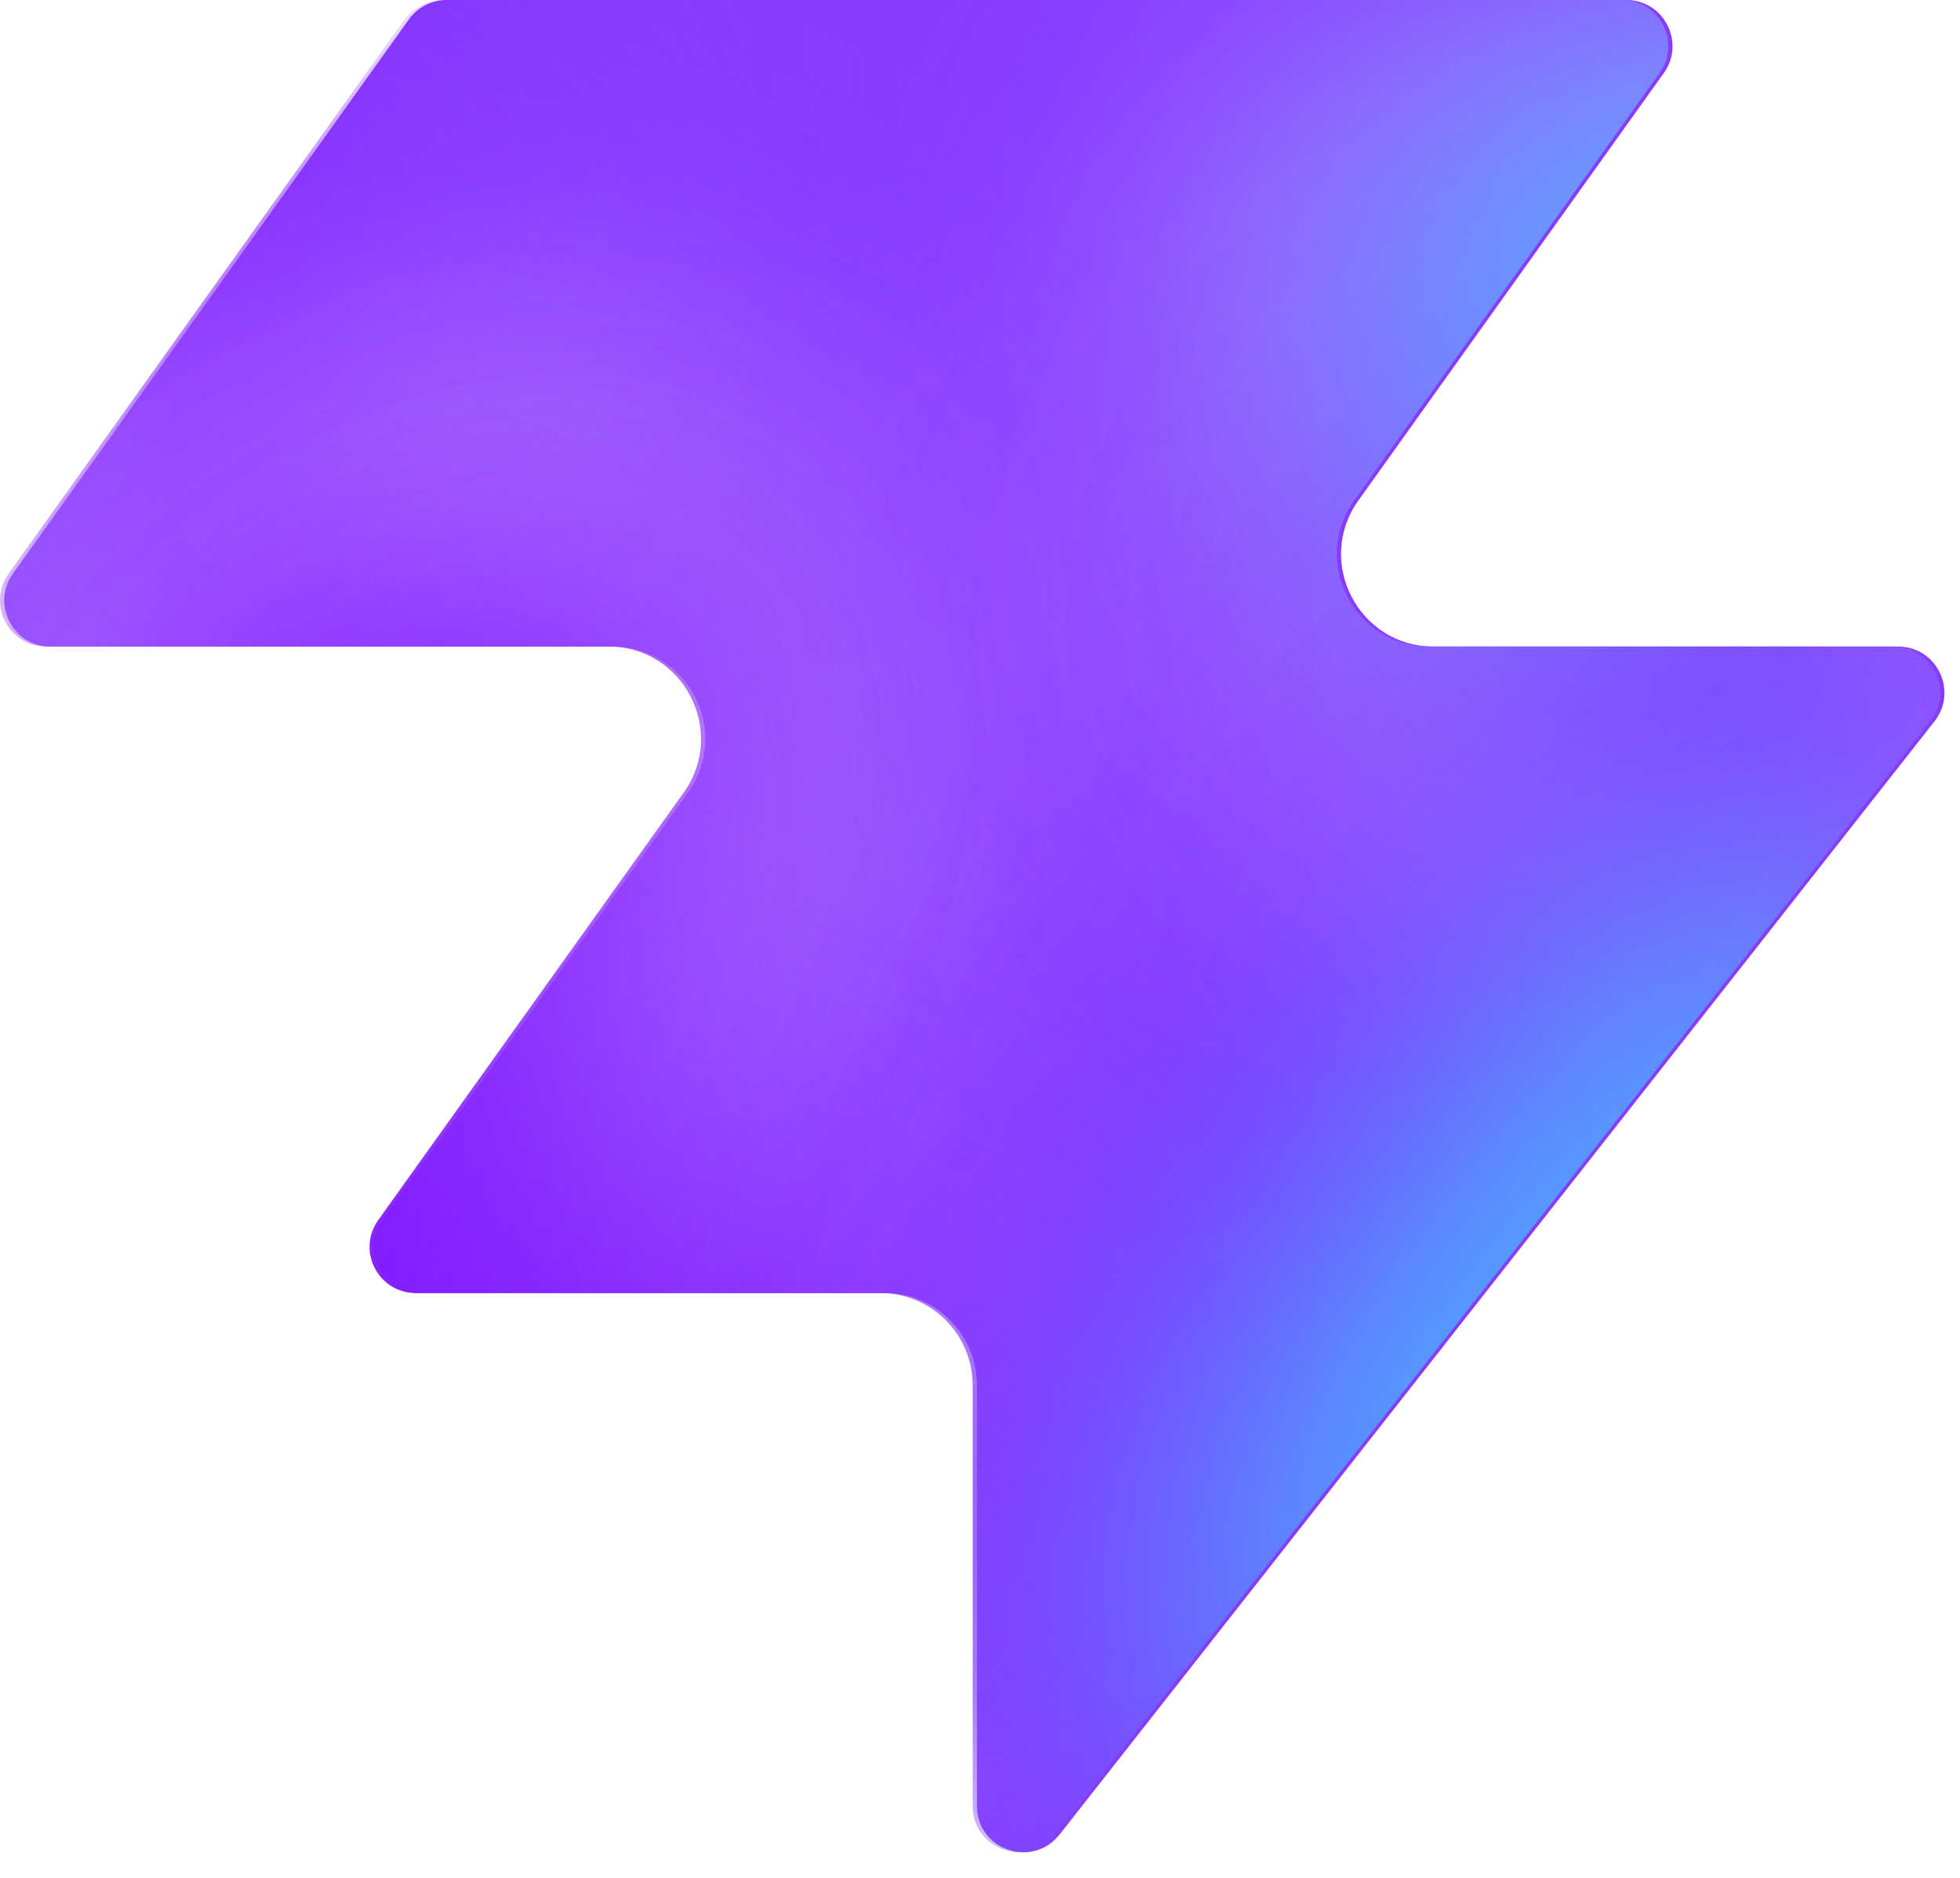
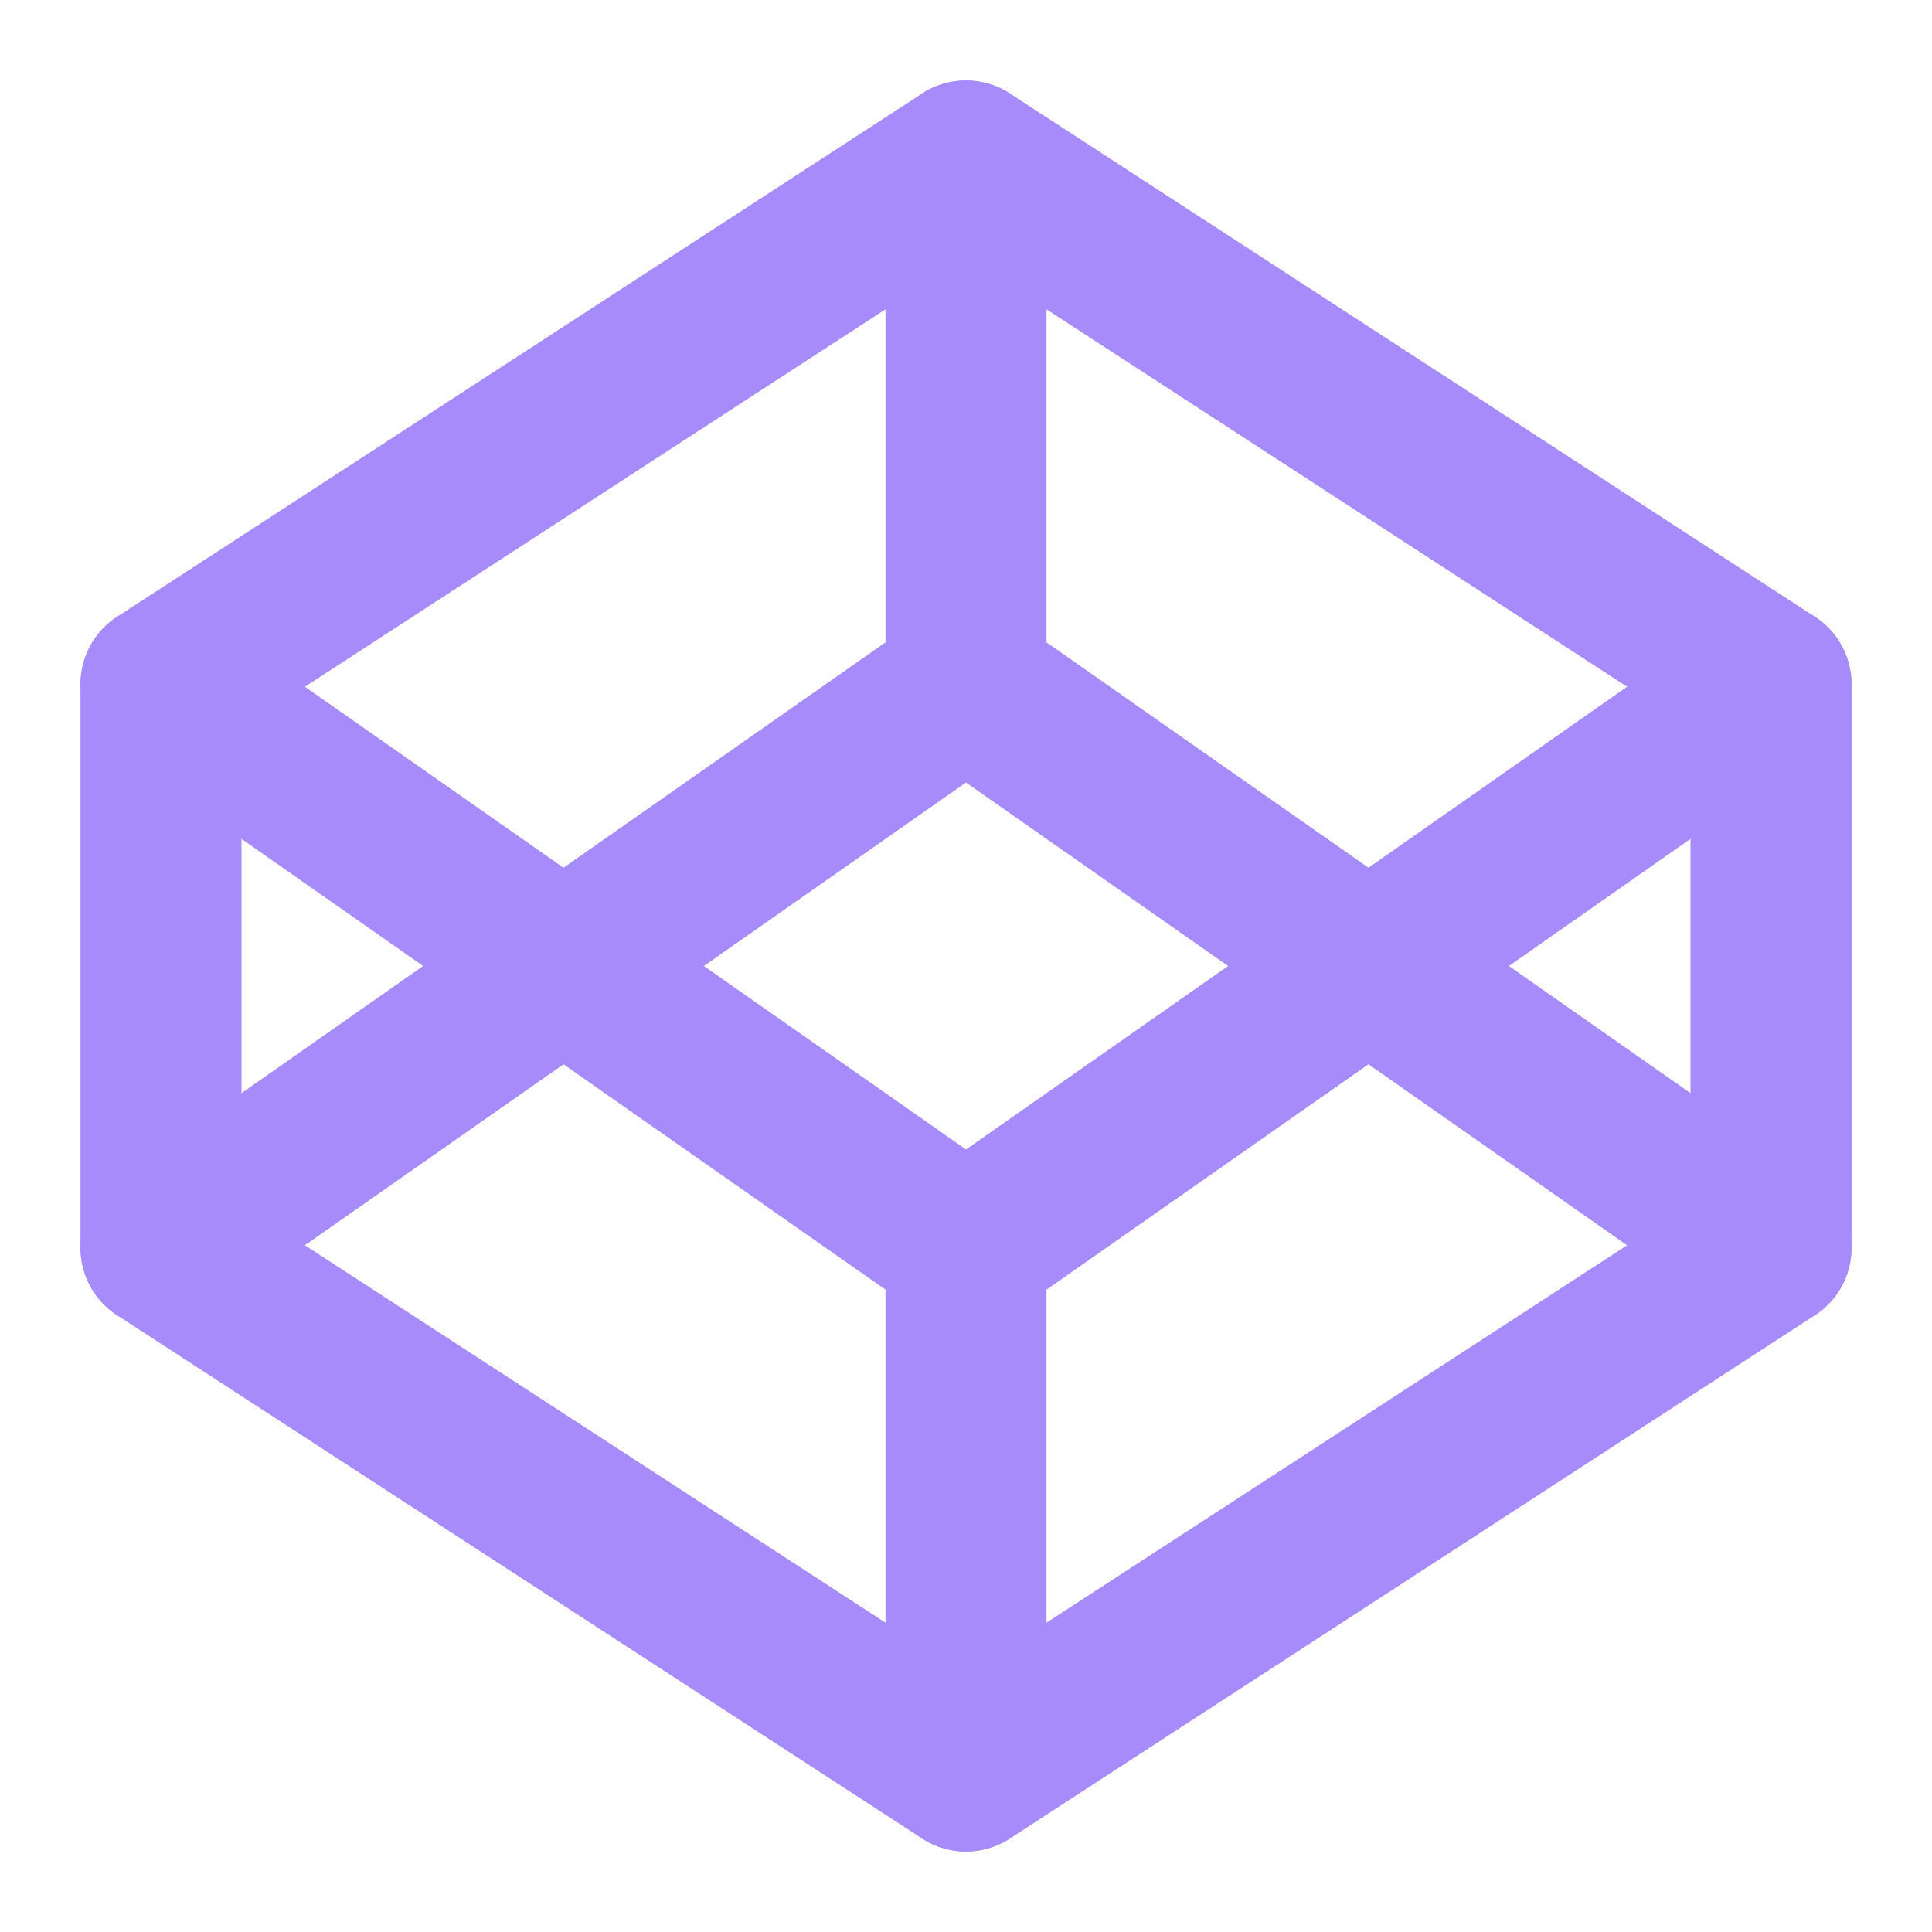
- <svg xmlns="http://www.w3.org/2000/svg" width="48" height="46" fill="none" viewBox="0 0 48 46">
-   <path fill="#863bff" d="M25.946 44.938c-.664.845-2.021.375-2.021-.698V33.937a2.26 2.26 0 0 0-2.262-2.262H10.287c-.92 0-1.456-1.04-.92-1.788l7.48-10.471c1.07-1.497 0-3.578-1.842-3.578H1.237c-.92 0-1.456-1.04-.92-1.788L10.013.474c.214-.297.556-.474.92-.474h28.894c.92 0 1.456 1.04.92 1.788l-7.48 10.471c-1.07 1.498 0 3.579 1.842 3.579h11.377c.943 0 1.473 1.088.89 1.83L25.947 44.94z" style="fill:#863bff;fill:color(display-p3 .525 .23 1);fill-opacity:1" />
-   <mask id="a" width="48" height="46" x="0" y="0" maskUnits="userSpaceOnUse" style="mask-type:alpha">
-     <path fill="#000" d="M25.842 44.938c-.664.844-2.021.375-2.021-.698V33.937a2.26 2.26 0 0 0-2.262-2.262H10.183c-.92 0-1.456-1.04-.92-1.788l7.48-10.471c1.07-1.498 0-3.579-1.842-3.579H1.133c-.92 0-1.456-1.04-.92-1.787L9.91.473c.214-.297.556-.474.92-.474h28.894c.92 0 1.456 1.04.92 1.788l-7.48 10.471c-1.07 1.498 0 3.578 1.842 3.578h11.377c.943 0 1.473 1.088.89 1.832L25.843 44.94z" style="fill:#000;fill-opacity:1" />
-   </mask>
-   <g mask="url(#a)">
-     <g filter="url(#b)">
-       <ellipse cx="5.508" cy="14.704" fill="#ede6ff" rx="5.508" ry="14.704" style="fill:#ede6ff;fill:color(display-p3 .927 .903 1);fill-opacity:1" transform="matrix(.00324 1 1 -.00324 -4.47 31.516)" />
-     </g>
-     <g filter="url(#c)">
-       <ellipse cx="10.399" cy="29.851" fill="#ede6ff" rx="10.399" ry="29.851" style="fill:#ede6ff;fill:color(display-p3 .927 .903 1);fill-opacity:1" transform="matrix(.00324 1 1 -.00324 -39.328 7.883)" />
-     </g>
-     <g filter="url(#d)">
-       <ellipse cx="5.508" cy="30.487" fill="#7e14ff" rx="5.508" ry="30.487" style="fill:#7e14ff;fill:color(display-p3 .492 .077 1);fill-opacity:1" transform="rotate(89.814 -25.913 -14.639)scale(1 -1)" />
-     </g>
-     <g filter="url(#e)">
-       <ellipse cx="5.508" cy="30.599" fill="#7e14ff" rx="5.508" ry="30.599" style="fill:#7e14ff;fill:color(display-p3 .492 .077 1);fill-opacity:1" transform="rotate(89.814 -32.644 -3.334)scale(1 -1)" />
-     </g>
-     <g filter="url(#f)">
-       <ellipse cx="5.508" cy="30.599" fill="#7e14ff" rx="5.508" ry="30.599" style="fill:#7e14ff;fill:color(display-p3 .492 .077 1);fill-opacity:1" transform="matrix(.00324 1 1 -.00324 -34.34 30.47)" />
-     </g>
-     <g filter="url(#g)">
-       <ellipse cx="14.072" cy="22.078" fill="#ede6ff" rx="14.072" ry="22.078" style="fill:#ede6ff;fill:color(display-p3 .927 .903 1);fill-opacity:1" transform="rotate(93.35 24.506 48.493)scale(-1 1)" />
-     </g>
-     <g filter="url(#h)">
-       <ellipse cx="3.47" cy="21.501" fill="#7e14ff" rx="3.47" ry="21.501" style="fill:#7e14ff;fill:color(display-p3 .492 .077 1);fill-opacity:1" transform="rotate(89.009 28.708 47.59)scale(-1 1)" />
-     </g>
-     <g filter="url(#i)">
-       <ellipse cx="3.47" cy="21.501" fill="#7e14ff" rx="3.47" ry="21.501" style="fill:#7e14ff;fill:color(display-p3 .492 .077 1);fill-opacity:1" transform="rotate(89.009 28.708 47.59)scale(-1 1)" />
-     </g>
-     <g filter="url(#j)">
-       <ellipse cx=".387" cy="8.972" fill="#7e14ff" rx="4.407" ry="29.108" style="fill:#7e14ff;fill:color(display-p3 .492 .077 1);fill-opacity:1" transform="rotate(39.51 .387 8.972)" />
-     </g>
-     <g filter="url(#k)">
-       <ellipse cx="47.523" cy="-6.092" fill="#7e14ff" rx="4.407" ry="29.108" style="fill:#7e14ff;fill:color(display-p3 .492 .077 1);fill-opacity:1" transform="rotate(37.892 47.523 -6.092)" />
-     </g>
-     <g filter="url(#l)">
-       <ellipse cx="41.412" cy="6.333" fill="#47bfff" rx="5.971" ry="9.665" style="fill:#47bfff;fill:color(display-p3 .28 .748 1);fill-opacity:1" transform="rotate(37.892 41.412 6.333)" />
-     </g>
-     <g filter="url(#m)">
-       <ellipse cx="-1.879" cy="38.332" fill="#7e14ff" rx="4.407" ry="29.108" style="fill:#7e14ff;fill:color(display-p3 .492 .077 1);fill-opacity:1" transform="rotate(37.892 -1.88 38.332)" />
-     </g>
-     <g filter="url(#n)">
-       <ellipse cx="-1.879" cy="38.332" fill="#7e14ff" rx="4.407" ry="29.108" style="fill:#7e14ff;fill:color(display-p3 .492 .077 1);fill-opacity:1" transform="rotate(37.892 -1.88 38.332)" />
-     </g>
-     <g filter="url(#o)">
-       <ellipse cx="35.651" cy="29.907" fill="#7e14ff" rx="4.407" ry="29.108" style="fill:#7e14ff;fill:color(display-p3 .492 .077 1);fill-opacity:1" transform="rotate(37.892 35.651 29.907)" />
-     </g>
-     <g filter="url(#p)">
-       <ellipse cx="38.418" cy="32.4" fill="#47bfff" rx="5.971" ry="15.297" style="fill:#47bfff;fill:color(display-p3 .28 .748 1);fill-opacity:1" transform="rotate(37.892 38.418 32.4)" />
-     </g>
-   </g>
-   <defs>
-     <filter id="b" width="60.045" height="41.654" x="-19.77" y="16.149" color-interpolation-filters="sRGB" filterUnits="userSpaceOnUse">
-       <feFlood flood-opacity="0" result="BackgroundImageFix" />
-       <feBlend in="SourceGraphic" in2="BackgroundImageFix" result="shape" />
-       <feGaussianBlur result="effect1_foregroundBlur_2002_17158" stdDeviation="7.659" />
-     </filter>
-     <filter id="c" width="90.34" height="51.437" x="-54.613" y="-7.533" color-interpolation-filters="sRGB" filterUnits="userSpaceOnUse">
-       <feFlood flood-opacity="0" result="BackgroundImageFix" />
-       <feBlend in="SourceGraphic" in2="BackgroundImageFix" result="shape" />
-       <feGaussianBlur result="effect1_foregroundBlur_2002_17158" stdDeviation="7.659" />
-     </filter>
-     <filter id="d" width="79.355" height="29.4" x="-49.64" y="2.03" color-interpolation-filters="sRGB" filterUnits="userSpaceOnUse">
-       <feFlood flood-opacity="0" result="BackgroundImageFix" />
-       <feBlend in="SourceGraphic" in2="BackgroundImageFix" result="shape" />
-       <feGaussianBlur result="effect1_foregroundBlur_2002_17158" stdDeviation="4.596" />
-     </filter>
-     <filter id="e" width="79.579" height="29.4" x="-45.045" y="20.029" color-interpolation-filters="sRGB" filterUnits="userSpaceOnUse">
-       <feFlood flood-opacity="0" result="BackgroundImageFix" />
-       <feBlend in="SourceGraphic" in2="BackgroundImageFix" result="shape" />
-       <feGaussianBlur result="effect1_foregroundBlur_2002_17158" stdDeviation="4.596" />
-     </filter>
-     <filter id="f" width="79.579" height="29.4" x="-43.513" y="21.178" color-interpolation-filters="sRGB" filterUnits="userSpaceOnUse">
-       <feFlood flood-opacity="0" result="BackgroundImageFix" />
-       <feBlend in="SourceGraphic" in2="BackgroundImageFix" result="shape" />
-       <feGaussianBlur result="effect1_foregroundBlur_2002_17158" stdDeviation="4.596" />
-     </filter>
-     <filter id="g" width="74.749" height="58.852" x="15.756" y="-17.901" color-interpolation-filters="sRGB" filterUnits="userSpaceOnUse">
-       <feFlood flood-opacity="0" result="BackgroundImageFix" />
-       <feBlend in="SourceGraphic" in2="BackgroundImageFix" result="shape" />
-       <feGaussianBlur result="effect1_foregroundBlur_2002_17158" stdDeviation="7.659" />
-     </filter>
-     <filter id="h" width="61.377" height="25.362" x="23.548" y="2.284" color-interpolation-filters="sRGB" filterUnits="userSpaceOnUse">
-       <feFlood flood-opacity="0" result="BackgroundImageFix" />
-       <feBlend in="SourceGraphic" in2="BackgroundImageFix" result="shape" />
-       <feGaussianBlur result="effect1_foregroundBlur_2002_17158" stdDeviation="4.596" />
-     </filter>
-     <filter id="i" width="61.377" height="25.362" x="23.548" y="2.284" color-interpolation-filters="sRGB" filterUnits="userSpaceOnUse">
-       <feFlood flood-opacity="0" result="BackgroundImageFix" />
-       <feBlend in="SourceGraphic" in2="BackgroundImageFix" result="shape" />
-       <feGaussianBlur result="effect1_foregroundBlur_2002_17158" stdDeviation="4.596" />
-     </filter>
-     <filter id="j" width="56.045" height="63.649" x="-27.636" y="-22.853" color-interpolation-filters="sRGB" filterUnits="userSpaceOnUse">
-       <feFlood flood-opacity="0" result="BackgroundImageFix" />
-       <feBlend in="SourceGraphic" in2="BackgroundImageFix" result="shape" />
-       <feGaussianBlur result="effect1_foregroundBlur_2002_17158" stdDeviation="4.596" />
-     </filter>
-     <filter id="k" width="54.814" height="64.646" x="20.116" y="-38.415" color-interpolation-filters="sRGB" filterUnits="userSpaceOnUse">
-       <feFlood flood-opacity="0" result="BackgroundImageFix" />
-       <feBlend in="SourceGraphic" in2="BackgroundImageFix" result="shape" />
-       <feGaussianBlur result="effect1_foregroundBlur_2002_17158" stdDeviation="4.596" />
-     </filter>
-     <filter id="l" width="33.541" height="35.313" x="24.641" y="-11.323" color-interpolation-filters="sRGB" filterUnits="userSpaceOnUse">
-       <feFlood flood-opacity="0" result="BackgroundImageFix" />
-       <feBlend in="SourceGraphic" in2="BackgroundImageFix" result="shape" />
-       <feGaussianBlur result="effect1_foregroundBlur_2002_17158" stdDeviation="4.596" />
-     </filter>
-     <filter id="m" width="54.814" height="64.646" x="-29.286" y="6.009" color-interpolation-filters="sRGB" filterUnits="userSpaceOnUse">
-       <feFlood flood-opacity="0" result="BackgroundImageFix" />
-       <feBlend in="SourceGraphic" in2="BackgroundImageFix" result="shape" />
-       <feGaussianBlur result="effect1_foregroundBlur_2002_17158" stdDeviation="4.596" />
-     </filter>
-     <filter id="n" width="54.814" height="64.646" x="-29.286" y="6.009" color-interpolation-filters="sRGB" filterUnits="userSpaceOnUse">
-       <feFlood flood-opacity="0" result="BackgroundImageFix" />
-       <feBlend in="SourceGraphic" in2="BackgroundImageFix" result="shape" />
-       <feGaussianBlur result="effect1_foregroundBlur_2002_17158" stdDeviation="4.596" />
-     </filter>
-     <filter id="o" width="54.814" height="64.646" x="8.244" y="-2.416" color-interpolation-filters="sRGB" filterUnits="userSpaceOnUse">
-       <feFlood flood-opacity="0" result="BackgroundImageFix" />
-       <feBlend in="SourceGraphic" in2="BackgroundImageFix" result="shape" />
-       <feGaussianBlur result="effect1_foregroundBlur_2002_17158" stdDeviation="4.596" />
-     </filter>
-     <filter id="p" width="39.409" height="43.623" x="18.713" y="10.588" color-interpolation-filters="sRGB" filterUnits="userSpaceOnUse">
-       <feFlood flood-opacity="0" result="BackgroundImageFix" />
-       <feBlend in="SourceGraphic" in2="BackgroundImageFix" result="shape" />
-       <feGaussianBlur result="effect1_foregroundBlur_2002_17158" stdDeviation="4.596" />
-     </filter>
-   </defs>
+ <svg xmlns="http://www.w3.org/2000/svg" width="32" height="32" viewBox="0 0 24 24" fill="none" stroke="#a78bfa" stroke-width="2" stroke-linecap="round" stroke-linejoin="round">
+   <polygon points="12 2 22 8.5 22 15.5 12 22 2 15.5 2 8.5 12 2" />
+   <line x1="12" y1="22" x2="12" y2="15.5" />
+   <polyline points="22 8.5 12 15.5 2 8.5" />
+   <polyline points="2 15.5 12 8.5 22 15.5" />
+   <line x1="12" y1="2" x2="12" y2="8.5" />
</svg>
